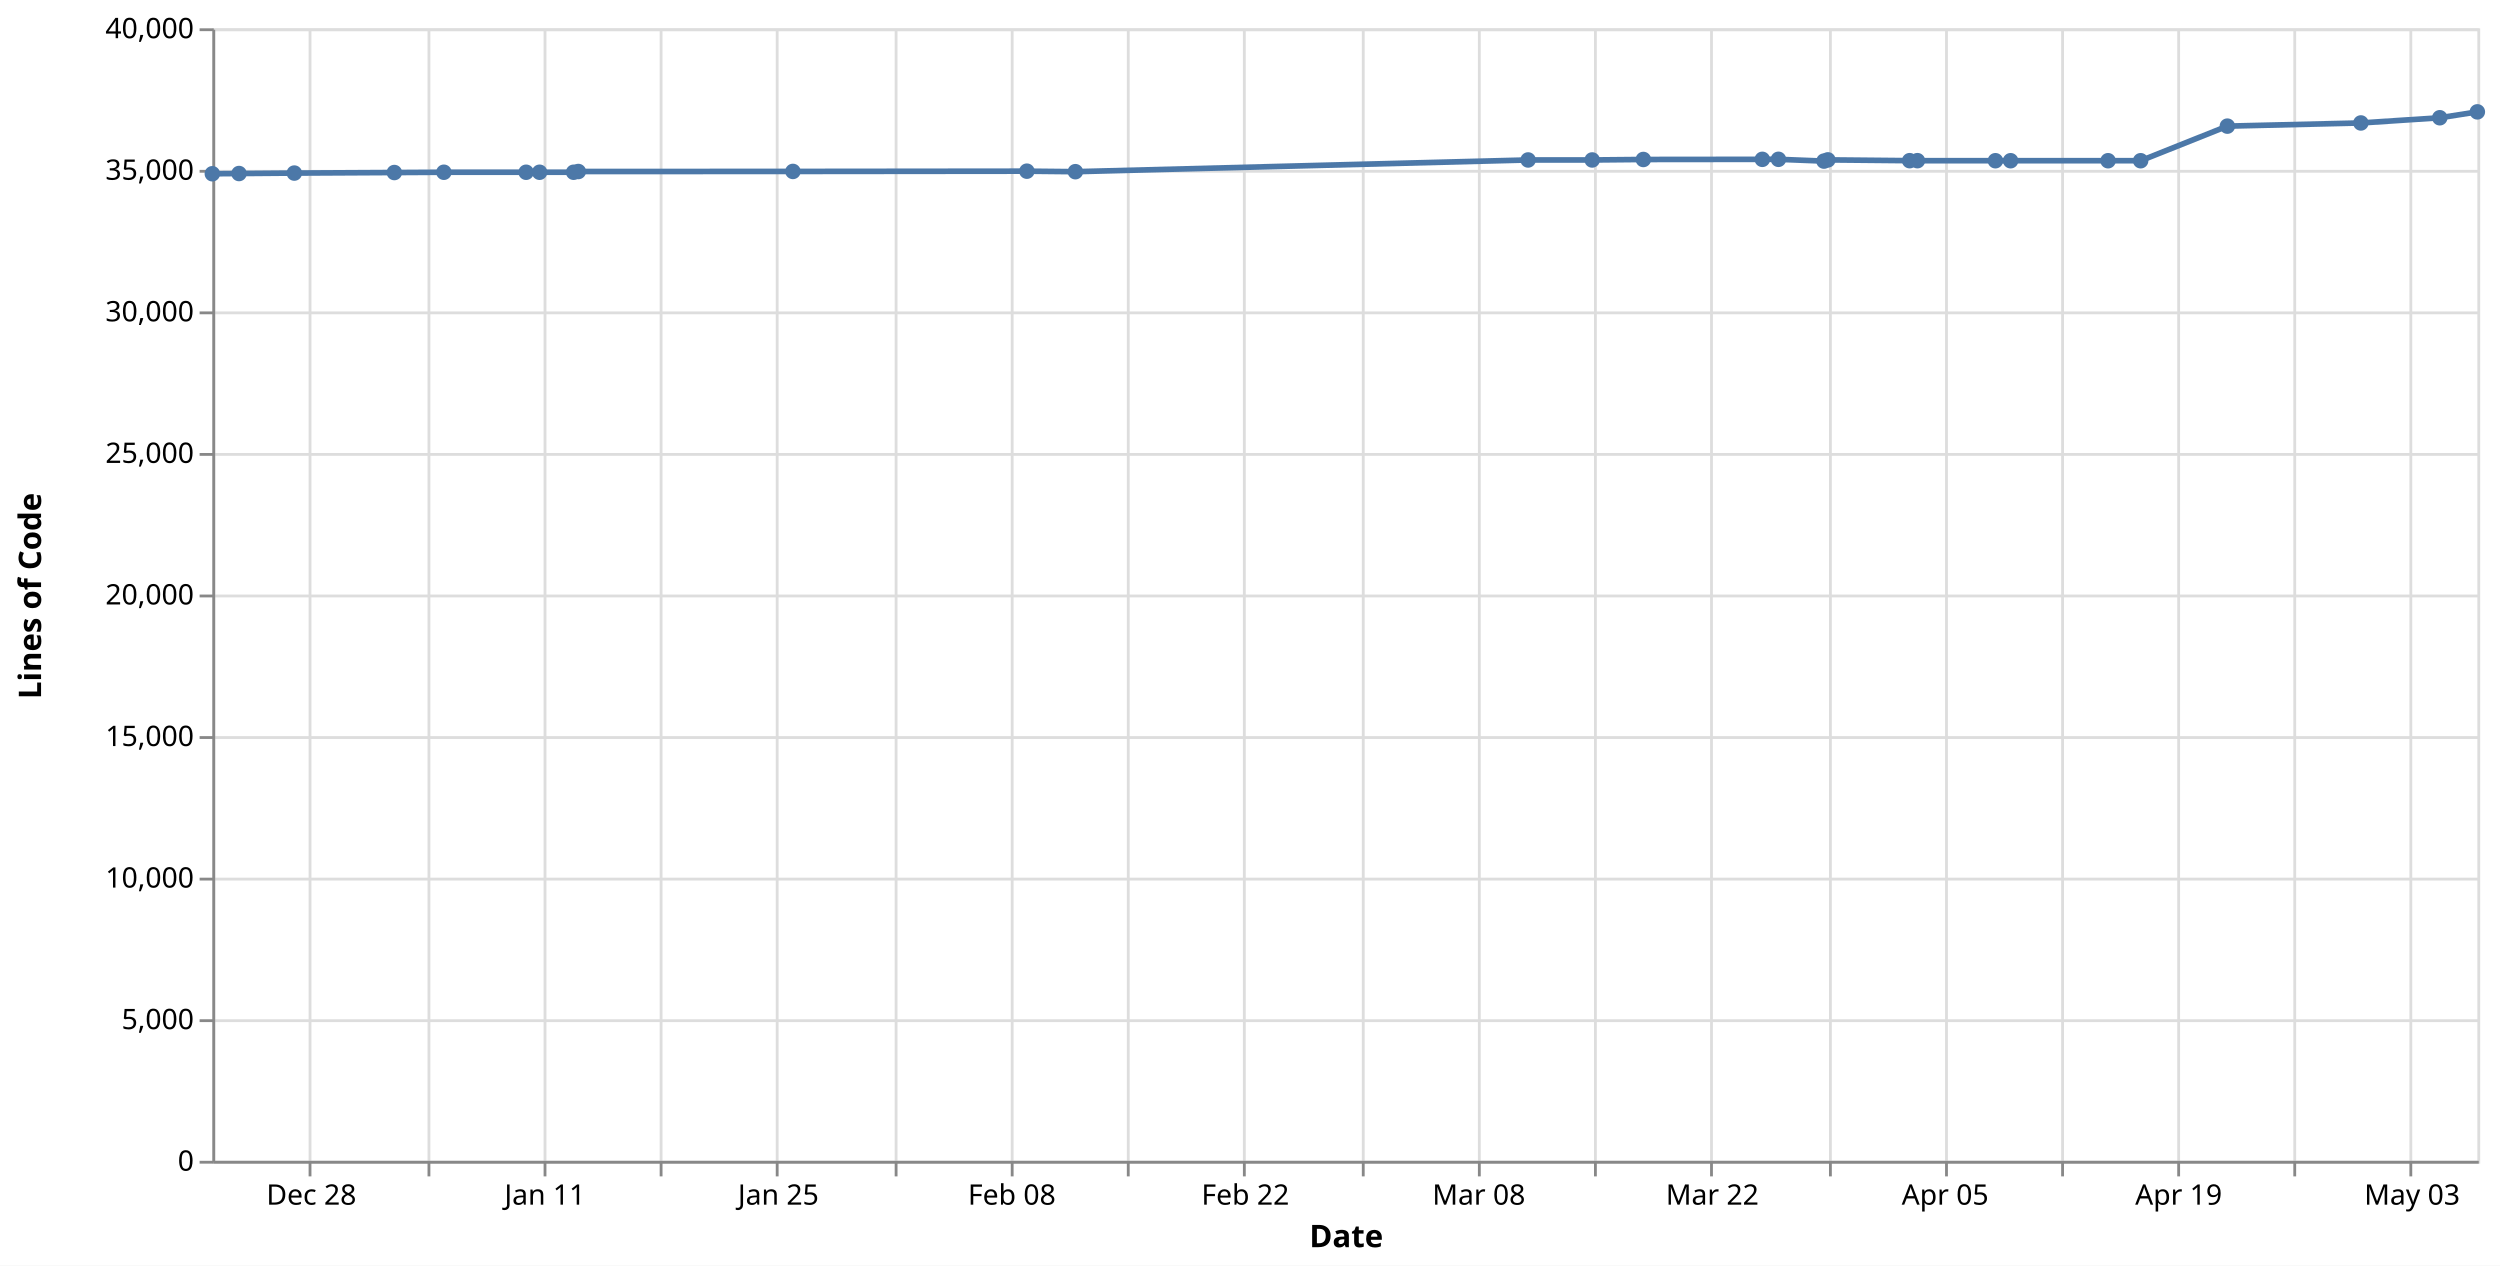
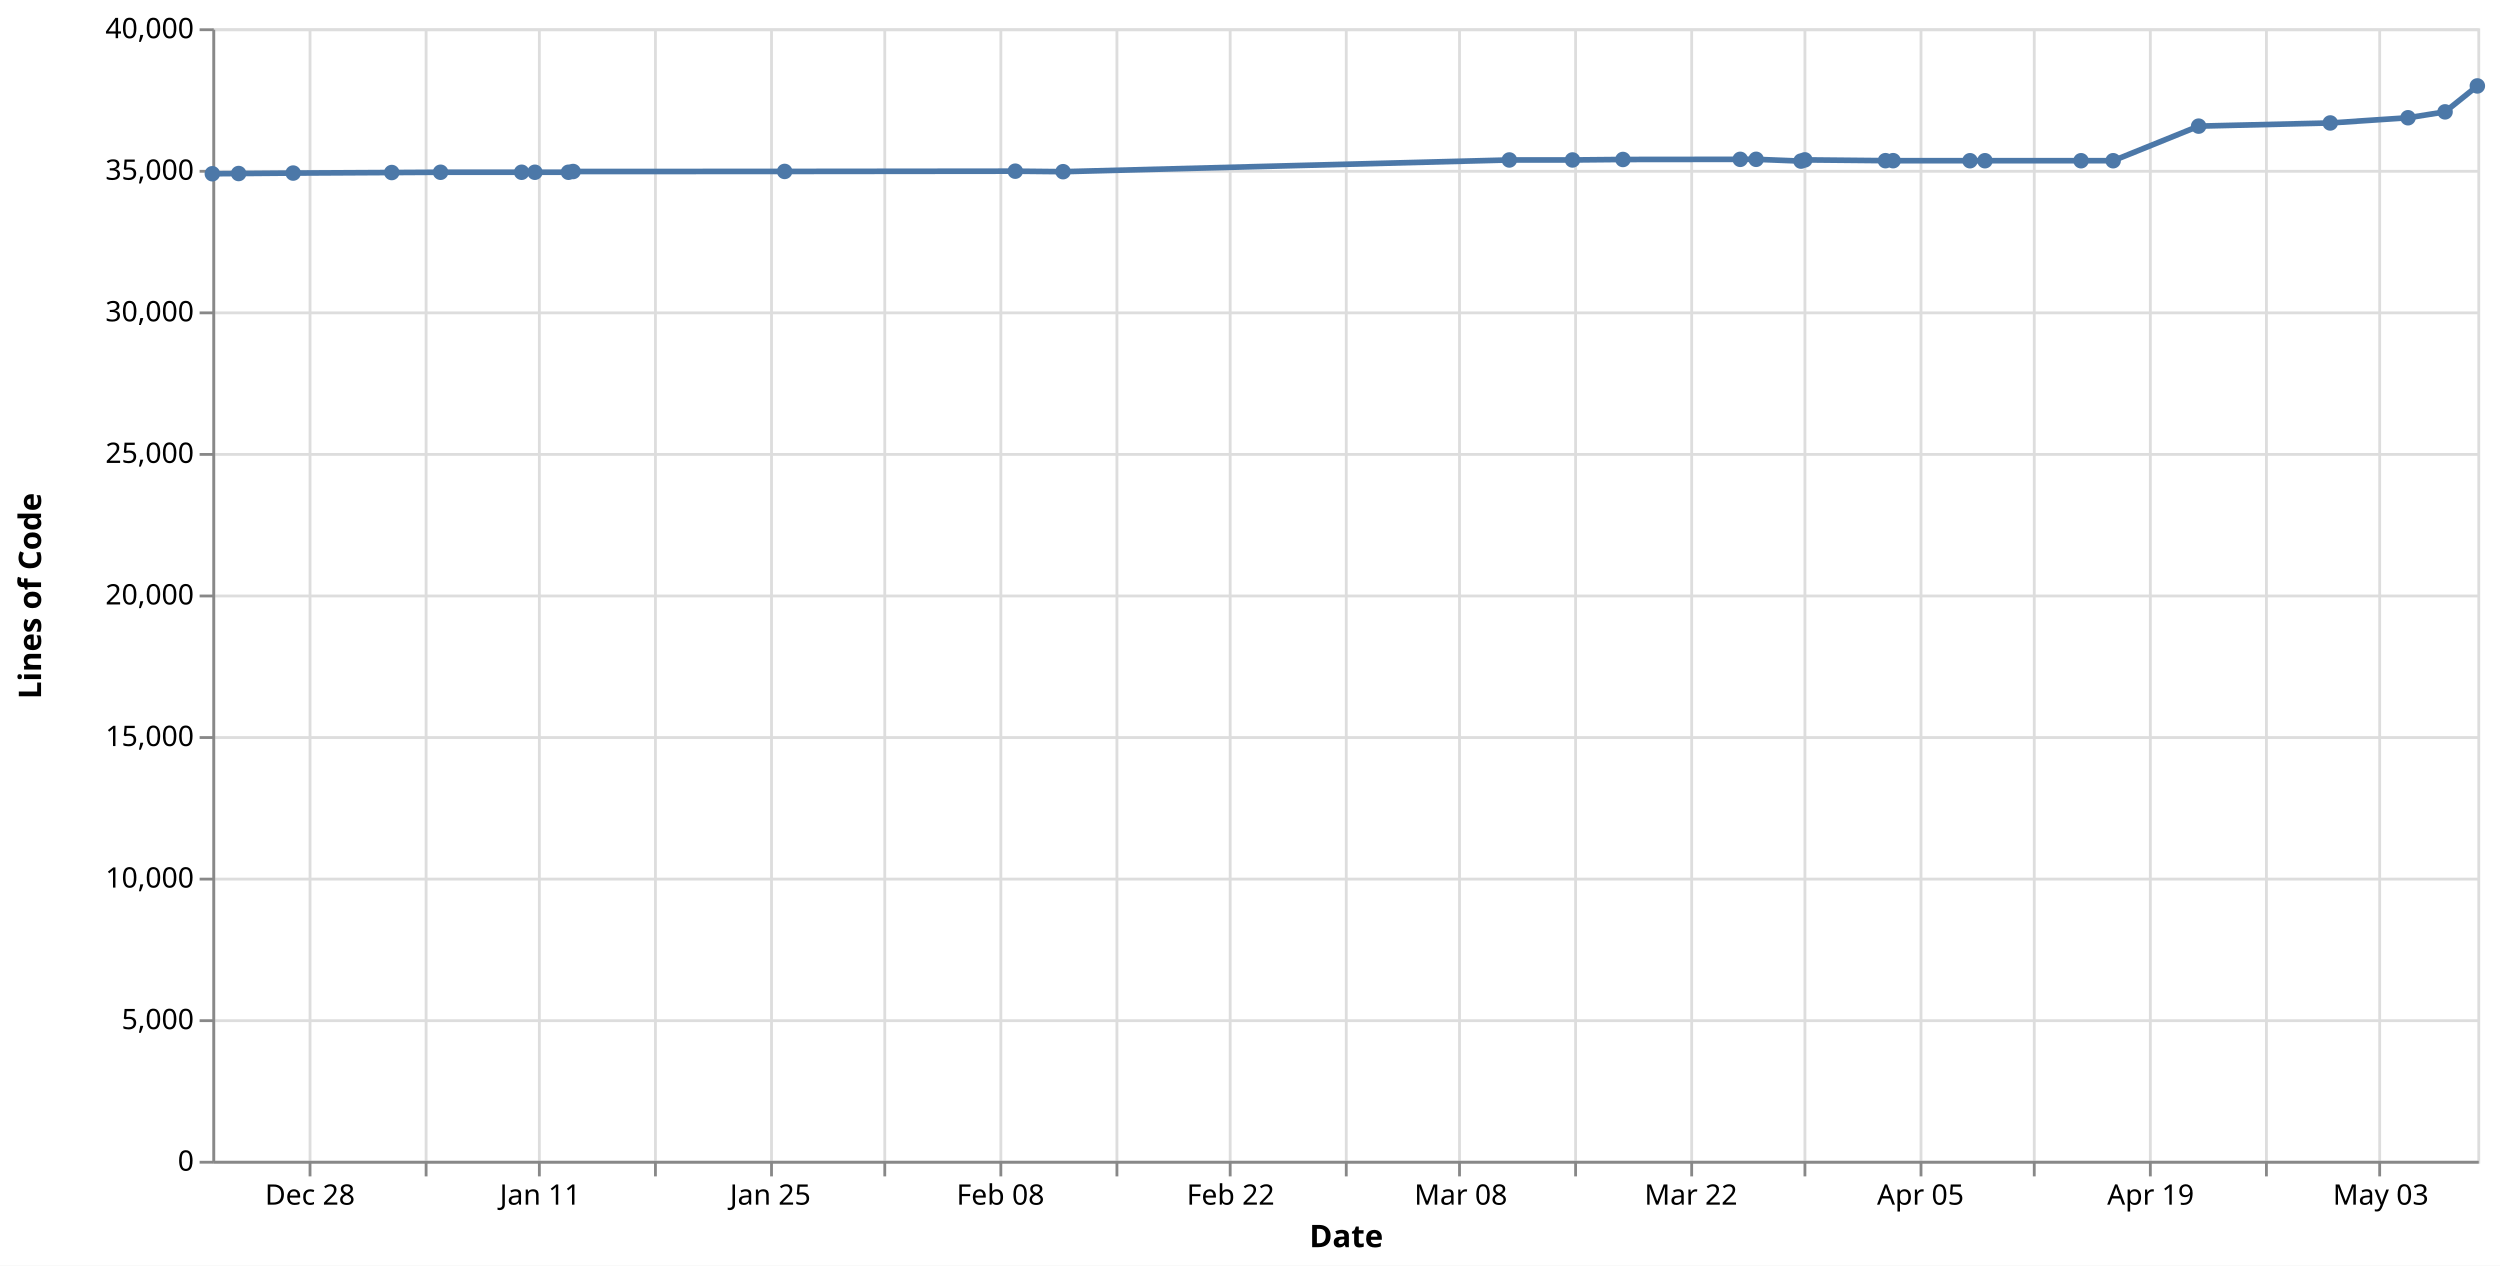
<svg xmlns="http://www.w3.org/2000/svg" version="1.1" class="marks" width="883" height="447" viewBox="0 0 883 447">
  <rect width="883" height="447" fill="white" />
  <g fill="none" stroke-miterlimit="10" transform="translate(75,10)">
    <g class="mark-group role-frame root" role="graphics-object" aria-roledescription="group mark container">
      <g transform="translate(0,0)">
        <path class="background" aria-hidden="true" d="M0.5,0.5h800v400h-800Z" stroke="#ddd" />
        <g>
          <g class="mark-group role-axis" aria-hidden="true">
            <g transform="translate(0.5,400.5)">
              <path class="background" aria-hidden="true" d="M0,0h0v0h0Z" pointer-events="none" />
              <g>
                <g class="mark-rule role-axis-grid" pointer-events="none">
                  <line transform="translate(34,-400)" x2="0" y2="400" stroke="#ddd" stroke-width="1" opacity="1" />
-                   <line transform="translate(76,-400)" x2="0" y2="400" stroke="#ddd" stroke-width="1" opacity="1" />
-                   <line transform="translate(117,-400)" x2="0" y2="400" stroke="#ddd" stroke-width="1" opacity="1" />
-                   <line transform="translate(158,-400)" x2="0" y2="400" stroke="#ddd" stroke-width="1" opacity="1" />
-                   <line transform="translate(199,-400)" x2="0" y2="400" stroke="#ddd" stroke-width="1" opacity="1" />
-                   <line transform="translate(241,-400)" x2="0" y2="400" stroke="#ddd" stroke-width="1" opacity="1" />
-                   <line transform="translate(282,-400)" x2="0" y2="400" stroke="#ddd" stroke-width="1" opacity="1" />
-                   <line transform="translate(323,-400)" x2="0" y2="400" stroke="#ddd" stroke-width="1" opacity="1" />
-                   <line transform="translate(364,-400)" x2="0" y2="400" stroke="#ddd" stroke-width="1" opacity="1" />
-                   <line transform="translate(406,-400)" x2="0" y2="400" stroke="#ddd" stroke-width="1" opacity="1" />
-                   <line transform="translate(447,-400)" x2="0" y2="400" stroke="#ddd" stroke-width="1" opacity="1" />
-                   <line transform="translate(488,-400)" x2="0" y2="400" stroke="#ddd" stroke-width="1" opacity="1" />
-                   <line transform="translate(529,-400)" x2="0" y2="400" stroke="#ddd" stroke-width="1" opacity="1" />
-                   <line transform="translate(571,-400)" x2="0" y2="400" stroke="#ddd" stroke-width="1" opacity="1" />
-                   <line transform="translate(612,-400)" x2="0" y2="400" stroke="#ddd" stroke-width="1" opacity="1" />
-                   <line transform="translate(653,-400)" x2="0" y2="400" stroke="#ddd" stroke-width="1" opacity="1" />
-                   <line transform="translate(694,-400)" x2="0" y2="400" stroke="#ddd" stroke-width="1" opacity="1" />
-                   <line transform="translate(735,-400)" x2="0" y2="400" stroke="#ddd" stroke-width="1" opacity="1" />
-                   <line transform="translate(776,-400)" x2="0" y2="400" stroke="#ddd" stroke-width="1" opacity="1" />
+                   <line transform="translate(75,-400)" x2="0" y2="400" stroke="#ddd" stroke-width="1" opacity="1" />
+                   <line transform="translate(115,-400)" x2="0" y2="400" stroke="#ddd" stroke-width="1" opacity="1" />
+                   <line transform="translate(156,-400)" x2="0" y2="400" stroke="#ddd" stroke-width="1" opacity="1" />
+                   <line transform="translate(197,-400)" x2="0" y2="400" stroke="#ddd" stroke-width="1" opacity="1" />
+                   <line transform="translate(237,-400)" x2="0" y2="400" stroke="#ddd" stroke-width="1" opacity="1" />
+                   <line transform="translate(278,-400)" x2="0" y2="400" stroke="#ddd" stroke-width="1" opacity="1" />
+                   <line transform="translate(319,-400)" x2="0" y2="400" stroke="#ddd" stroke-width="1" opacity="1" />
+                   <line transform="translate(359,-400)" x2="0" y2="400" stroke="#ddd" stroke-width="1" opacity="1" />
+                   <line transform="translate(400,-400)" x2="0" y2="400" stroke="#ddd" stroke-width="1" opacity="1" />
+                   <line transform="translate(440,-400)" x2="0" y2="400" stroke="#ddd" stroke-width="1" opacity="1" />
+                   <line transform="translate(481,-400)" x2="0" y2="400" stroke="#ddd" stroke-width="1" opacity="1" />
+                   <line transform="translate(522,-400)" x2="0" y2="400" stroke="#ddd" stroke-width="1" opacity="1" />
+                   <line transform="translate(562,-400)" x2="0" y2="400" stroke="#ddd" stroke-width="1" opacity="1" />
+                   <line transform="translate(603,-400)" x2="0" y2="400" stroke="#ddd" stroke-width="1" opacity="1" />
+                   <line transform="translate(643,-400)" x2="0" y2="400" stroke="#ddd" stroke-width="1" opacity="1" />
+                   <line transform="translate(684,-400)" x2="0" y2="400" stroke="#ddd" stroke-width="1" opacity="1" />
+                   <line transform="translate(725,-400)" x2="0" y2="400" stroke="#ddd" stroke-width="1" opacity="1" />
+                   <line transform="translate(765,-400)" x2="0" y2="400" stroke="#ddd" stroke-width="1" opacity="1" />
                </g>
              </g>
              <path class="foreground" aria-hidden="true" d="" pointer-events="none" display="none" />
            </g>
          </g>
          <g class="mark-group role-axis" aria-hidden="true">
            <g transform="translate(0.5,0.5)">
              <path class="background" aria-hidden="true" d="M0,0h0v0h0Z" pointer-events="none" />
              <g>
                <g class="mark-rule role-axis-grid" pointer-events="none">
                  <line transform="translate(0,400)" x2="800" y2="0" stroke="#ddd" stroke-width="1" opacity="1" />
                  <line transform="translate(0,350)" x2="800" y2="0" stroke="#ddd" stroke-width="1" opacity="1" />
                  <line transform="translate(0,300)" x2="800" y2="0" stroke="#ddd" stroke-width="1" opacity="1" />
                  <line transform="translate(0,250)" x2="800" y2="0" stroke="#ddd" stroke-width="1" opacity="1" />
                  <line transform="translate(0,200)" x2="800" y2="0" stroke="#ddd" stroke-width="1" opacity="1" />
                  <line transform="translate(0,150)" x2="800" y2="0" stroke="#ddd" stroke-width="1" opacity="1" />
                  <line transform="translate(0,100)" x2="800" y2="0" stroke="#ddd" stroke-width="1" opacity="1" />
                  <line transform="translate(0,50)" x2="800" y2="0" stroke="#ddd" stroke-width="1" opacity="1" />
                  <line transform="translate(0,0)" x2="800" y2="0" stroke="#ddd" stroke-width="1" opacity="1" />
                </g>
              </g>
              <path class="foreground" aria-hidden="true" d="" pointer-events="none" display="none" />
            </g>
          </g>
-           <g class="mark-group role-axis" role="graphics-symbol" aria-roledescription="axis" aria-label="X-axis titled 'Date' for a time scale with values from Monday, 22 December 2025, 3:31:40 AM to Wednesday, 06 May 2026, 11:53:11 PM">
+           <g class="mark-group role-axis" role="graphics-symbol" aria-roledescription="axis" aria-label="X-axis titled 'Date' for a time scale with values from Monday, 22 December 2025, 3:31:40 AM to Friday, 08 May 2026, 11:01:29 PM">
            <g transform="translate(0.5,400.5)">
              <path class="background" aria-hidden="true" d="M0,0h0v0h0Z" pointer-events="none" />
              <g>
                <g class="mark-rule role-axis-tick" pointer-events="none">
                  <line transform="translate(34,0)" x2="0" y2="5" stroke="#888" stroke-width="1" opacity="1" />
-                   <line transform="translate(76,0)" x2="0" y2="5" stroke="#888" stroke-width="1" opacity="1" />
-                   <line transform="translate(117,0)" x2="0" y2="5" stroke="#888" stroke-width="1" opacity="1" />
-                   <line transform="translate(158,0)" x2="0" y2="5" stroke="#888" stroke-width="1" opacity="1" />
-                   <line transform="translate(199,0)" x2="0" y2="5" stroke="#888" stroke-width="1" opacity="1" />
-                   <line transform="translate(241,0)" x2="0" y2="5" stroke="#888" stroke-width="1" opacity="1" />
-                   <line transform="translate(282,0)" x2="0" y2="5" stroke="#888" stroke-width="1" opacity="1" />
-                   <line transform="translate(323,0)" x2="0" y2="5" stroke="#888" stroke-width="1" opacity="1" />
-                   <line transform="translate(364,0)" x2="0" y2="5" stroke="#888" stroke-width="1" opacity="1" />
-                   <line transform="translate(406,0)" x2="0" y2="5" stroke="#888" stroke-width="1" opacity="1" />
-                   <line transform="translate(447,0)" x2="0" y2="5" stroke="#888" stroke-width="1" opacity="1" />
-                   <line transform="translate(488,0)" x2="0" y2="5" stroke="#888" stroke-width="1" opacity="1" />
-                   <line transform="translate(529,0)" x2="0" y2="5" stroke="#888" stroke-width="1" opacity="1" />
-                   <line transform="translate(571,0)" x2="0" y2="5" stroke="#888" stroke-width="1" opacity="1" />
-                   <line transform="translate(612,0)" x2="0" y2="5" stroke="#888" stroke-width="1" opacity="1" />
-                   <line transform="translate(653,0)" x2="0" y2="5" stroke="#888" stroke-width="1" opacity="1" />
-                   <line transform="translate(694,0)" x2="0" y2="5" stroke="#888" stroke-width="1" opacity="1" />
-                   <line transform="translate(735,0)" x2="0" y2="5" stroke="#888" stroke-width="1" opacity="1" />
-                   <line transform="translate(776,0)" x2="0" y2="5" stroke="#888" stroke-width="1" opacity="1" />
+                   <line transform="translate(75,0)" x2="0" y2="5" stroke="#888" stroke-width="1" opacity="1" />
+                   <line transform="translate(115,0)" x2="0" y2="5" stroke="#888" stroke-width="1" opacity="1" />
+                   <line transform="translate(156,0)" x2="0" y2="5" stroke="#888" stroke-width="1" opacity="1" />
+                   <line transform="translate(197,0)" x2="0" y2="5" stroke="#888" stroke-width="1" opacity="1" />
+                   <line transform="translate(237,0)" x2="0" y2="5" stroke="#888" stroke-width="1" opacity="1" />
+                   <line transform="translate(278,0)" x2="0" y2="5" stroke="#888" stroke-width="1" opacity="1" />
+                   <line transform="translate(319,0)" x2="0" y2="5" stroke="#888" stroke-width="1" opacity="1" />
+                   <line transform="translate(359,0)" x2="0" y2="5" stroke="#888" stroke-width="1" opacity="1" />
+                   <line transform="translate(400,0)" x2="0" y2="5" stroke="#888" stroke-width="1" opacity="1" />
+                   <line transform="translate(440,0)" x2="0" y2="5" stroke="#888" stroke-width="1" opacity="1" />
+                   <line transform="translate(481,0)" x2="0" y2="5" stroke="#888" stroke-width="1" opacity="1" />
+                   <line transform="translate(522,0)" x2="0" y2="5" stroke="#888" stroke-width="1" opacity="1" />
+                   <line transform="translate(562,0)" x2="0" y2="5" stroke="#888" stroke-width="1" opacity="1" />
+                   <line transform="translate(603,0)" x2="0" y2="5" stroke="#888" stroke-width="1" opacity="1" />
+                   <line transform="translate(643,0)" x2="0" y2="5" stroke="#888" stroke-width="1" opacity="1" />
+                   <line transform="translate(684,0)" x2="0" y2="5" stroke="#888" stroke-width="1" opacity="1" />
+                   <line transform="translate(725,0)" x2="0" y2="5" stroke="#888" stroke-width="1" opacity="1" />
+                   <line transform="translate(765,0)" x2="0" y2="5" stroke="#888" stroke-width="1" opacity="1" />
                </g>
                <g class="mark-text role-axis-label" pointer-events="none">
-                   <text text-anchor="middle" transform="translate(34.47849,15)" font-family="sans-serif" font-size="10px" fill="#000" opacity="1">Dec 28</text>
-                   <text text-anchor="middle" transform="translate(75.7136,15)" font-family="sans-serif" font-size="10px" fill="#000" opacity="0">Jan 04</text>
-                   <text text-anchor="middle" transform="translate(116.9487,15)" font-family="sans-serif" font-size="10px" fill="#000" opacity="1">Jan 11</text>
-                   <text text-anchor="middle" transform="translate(158.1838,15)" font-family="sans-serif" font-size="10px" fill="#000" opacity="0">Jan 18</text>
-                   <text text-anchor="middle" transform="translate(199.4189,15)" font-family="sans-serif" font-size="10px" fill="#000" opacity="1">Jan 25</text>
-                   <text text-anchor="middle" transform="translate(240.654,15)" font-family="sans-serif" font-size="10px" fill="#000" opacity="0">February</text>
-                   <text text-anchor="middle" transform="translate(281.8891,15)" font-family="sans-serif" font-size="10px" fill="#000" opacity="1">Feb 08</text>
-                   <text text-anchor="middle" transform="translate(323.1242,15)" font-family="sans-serif" font-size="10px" fill="#000" opacity="0">Feb 15</text>
-                   <text text-anchor="middle" transform="translate(364.3593,15)" font-family="sans-serif" font-size="10px" fill="#000" opacity="1">Feb 22</text>
-                   <text text-anchor="middle" transform="translate(405.5945,15)" font-family="sans-serif" font-size="10px" fill="#000" opacity="0">March</text>
-                   <text text-anchor="middle" transform="translate(446.8296,15)" font-family="sans-serif" font-size="10px" fill="#000" opacity="1">Mar 08</text>
-                   <text text-anchor="middle" transform="translate(488.0647,15)" font-family="sans-serif" font-size="10px" fill="#000" opacity="0">Mar 15</text>
-                   <text text-anchor="middle" transform="translate(529.2998,15)" font-family="sans-serif" font-size="10px" fill="#000" opacity="1">Mar 22</text>
-                   <text text-anchor="middle" transform="translate(570.5349,15)" font-family="sans-serif" font-size="10px" fill="#000" opacity="0">Mar 29</text>
-                   <text text-anchor="middle" transform="translate(611.5245,15)" font-family="sans-serif" font-size="10px" fill="#000" opacity="1">Apr 05</text>
-                   <text text-anchor="middle" transform="translate(652.7596,15)" font-family="sans-serif" font-size="10px" fill="#000" opacity="0">Apr 12</text>
-                   <text text-anchor="middle" transform="translate(693.9948,15)" font-family="sans-serif" font-size="10px" fill="#000" opacity="1">Apr 19</text>
-                   <text text-anchor="middle" transform="translate(735.2299,15)" font-family="sans-serif" font-size="10px" fill="#000" opacity="0">Apr 26</text>
-                   <text text-anchor="middle" transform="translate(776.465,15)" font-family="sans-serif" font-size="10px" fill="#000" opacity="1">May 03</text>
+                   <text text-anchor="middle" transform="translate(33.98696,15)" font-family="sans-serif" font-size="10px" fill="#000" opacity="1">Dec 28</text>
+                   <text text-anchor="middle" transform="translate(74.63421,15)" font-family="sans-serif" font-size="10px" fill="#000" opacity="0">Jan 04</text>
+                   <text text-anchor="middle" transform="translate(115.2815,15)" font-family="sans-serif" font-size="10px" fill="#000" opacity="1">Jan 11</text>
+                   <text text-anchor="middle" transform="translate(155.9287,15)" font-family="sans-serif" font-size="10px" fill="#000" opacity="0">Jan 18</text>
+                   <text text-anchor="middle" transform="translate(196.5759,15)" font-family="sans-serif" font-size="10px" fill="#000" opacity="1">Jan 25</text>
+                   <text text-anchor="middle" transform="translate(237.2232,15)" font-family="sans-serif" font-size="10px" fill="#000" opacity="0">February</text>
+                   <text text-anchor="middle" transform="translate(277.8704,15)" font-family="sans-serif" font-size="10px" fill="#000" opacity="1">Feb 08</text>
+                   <text text-anchor="middle" transform="translate(318.5177,15)" font-family="sans-serif" font-size="10px" fill="#000" opacity="0">Feb 15</text>
+                   <text text-anchor="middle" transform="translate(359.1649,15)" font-family="sans-serif" font-size="10px" fill="#000" opacity="1">Feb 22</text>
+                   <text text-anchor="middle" transform="translate(399.8122,15)" font-family="sans-serif" font-size="10px" fill="#000" opacity="0">March</text>
+                   <text text-anchor="middle" transform="translate(440.4594,15)" font-family="sans-serif" font-size="10px" fill="#000" opacity="1">Mar 08</text>
+                   <text text-anchor="middle" transform="translate(481.1067,15)" font-family="sans-serif" font-size="10px" fill="#000" opacity="0">Mar 15</text>
+                   <text text-anchor="middle" transform="translate(521.7539,15)" font-family="sans-serif" font-size="10px" fill="#000" opacity="1">Mar 22</text>
+                   <text text-anchor="middle" transform="translate(562.4012,15)" font-family="sans-serif" font-size="10px" fill="#000" opacity="0">Mar 29</text>
+                   <text text-anchor="middle" transform="translate(602.8065,15)" font-family="sans-serif" font-size="10px" fill="#000" opacity="1">Apr 05</text>
+                   <text text-anchor="middle" transform="translate(643.4537,15)" font-family="sans-serif" font-size="10px" fill="#000" opacity="0">Apr 12</text>
+                   <text text-anchor="middle" transform="translate(684.101,15)" font-family="sans-serif" font-size="10px" fill="#000" opacity="1">Apr 19</text>
+                   <text text-anchor="middle" transform="translate(724.7482,15)" font-family="sans-serif" font-size="10px" fill="#000" opacity="0">Apr 26</text>
+                   <text text-anchor="middle" transform="translate(765.3955,15)" font-family="sans-serif" font-size="10px" fill="#000" opacity="1">May 03</text>
                </g>
                <g class="mark-rule role-axis-domain" pointer-events="none">
                  <line transform="translate(0,0)" x2="800" y2="0" stroke="#888" stroke-width="1" opacity="1" />
                </g>
                <g class="mark-text role-axis-title" pointer-events="none">
                  <text text-anchor="middle" transform="translate(400,30)" font-family="sans-serif" font-size="11px" font-weight="bold" fill="#000" opacity="1">Date</text>
                </g>
              </g>
              <path class="foreground" aria-hidden="true" d="" pointer-events="none" display="none" />
            </g>
          </g>
          <g class="mark-group role-axis" role="graphics-symbol" aria-roledescription="axis" aria-label="Y-axis titled 'Lines of Code' for a linear scale with values from 0 to 40,000">
            <g transform="translate(0.5,0.5)">
              <path class="background" aria-hidden="true" d="M0,0h0v0h0Z" pointer-events="none" />
              <g>
                <g class="mark-rule role-axis-tick" pointer-events="none">
                  <line transform="translate(0,400)" x2="-5" y2="0" stroke="#888" stroke-width="1" opacity="1" />
                  <line transform="translate(0,350)" x2="-5" y2="0" stroke="#888" stroke-width="1" opacity="1" />
                  <line transform="translate(0,300)" x2="-5" y2="0" stroke="#888" stroke-width="1" opacity="1" />
                  <line transform="translate(0,250)" x2="-5" y2="0" stroke="#888" stroke-width="1" opacity="1" />
                  <line transform="translate(0,200)" x2="-5" y2="0" stroke="#888" stroke-width="1" opacity="1" />
                  <line transform="translate(0,150)" x2="-5" y2="0" stroke="#888" stroke-width="1" opacity="1" />
                  <line transform="translate(0,100)" x2="-5" y2="0" stroke="#888" stroke-width="1" opacity="1" />
                  <line transform="translate(0,50)" x2="-5" y2="0" stroke="#888" stroke-width="1" opacity="1" />
                  <line transform="translate(0,0)" x2="-5" y2="0" stroke="#888" stroke-width="1" opacity="1" />
                </g>
                <g class="mark-text role-axis-label" pointer-events="none">
                  <text text-anchor="end" transform="translate(-7,403)" font-family="sans-serif" font-size="10px" fill="#000" opacity="1">0</text>
                  <text text-anchor="end" transform="translate(-7,353)" font-family="sans-serif" font-size="10px" fill="#000" opacity="1">5,000</text>
                  <text text-anchor="end" transform="translate(-7,303)" font-family="sans-serif" font-size="10px" fill="#000" opacity="1">10,000</text>
                  <text text-anchor="end" transform="translate(-7,253)" font-family="sans-serif" font-size="10px" fill="#000" opacity="1">15,000</text>
                  <text text-anchor="end" transform="translate(-7,203)" font-family="sans-serif" font-size="10px" fill="#000" opacity="1">20,000</text>
                  <text text-anchor="end" transform="translate(-7,153)" font-family="sans-serif" font-size="10px" fill="#000" opacity="1">25,000</text>
                  <text text-anchor="end" transform="translate(-7,103)" font-family="sans-serif" font-size="10px" fill="#000" opacity="1">30,000</text>
                  <text text-anchor="end" transform="translate(-7,53)" font-family="sans-serif" font-size="10px" fill="#000" opacity="1">35,000</text>
                  <text text-anchor="end" transform="translate(-7,3)" font-family="sans-serif" font-size="10px" fill="#000" opacity="1">40,000</text>
                </g>
                <g class="mark-rule role-axis-domain" pointer-events="none">
                  <line transform="translate(0,400)" x2="0" y2="-400" stroke="#888" stroke-width="1" opacity="1" />
                </g>
                <g class="mark-text role-axis-title" pointer-events="none">
                  <text text-anchor="middle" transform="translate(-59,200) rotate(-90) translate(0,-2)" font-family="sans-serif" font-size="11px" font-weight="bold" fill="#000" opacity="1">Lines of Code</text>
                </g>
              </g>
              <path class="foreground" aria-hidden="true" d="" pointer-events="none" display="none" />
            </g>
          </g>
          <g class="mark-line role-mark layer_0_marks" role="graphics-object" aria-roledescription="line mark container">
-             <path aria-label="Date: Dec 22, 2025; Lines of Code: 34863; Version: v2.0.2; LinesOfCode: 34863; Timestamp: Dec 22, 2025" role="graphics-symbol" aria-roledescription="line mark" d="M0,51.37L9.421,51.29L28.954,51.13L64.283,50.94L81.779,50.84L110.826,50.84L115.58,50.84L127.605,50.84L129.264,50.58L205.06,50.55L287.695,50.46L304.824,50.64L464.728,46.5L487.358,46.5L505.431,46.33L547.455,46.28L553.148,46.27L569.226,46.9L570.609,46.47L599.491,46.75L602.233,46.75L629.784,46.77L635.139,46.77L669.566,46.77L681.075,46.77L711.704,34.55L758.862,33.43L786.728,31.59L800,29.51" stroke="#4c78a8" stroke-width="2" />
+             <path aria-label="Date: Dec 22, 2025; Lines of Code: 34863; Version: v2.0.2; LinesOfCode: 34863; Timestamp: Dec 22, 2025" role="graphics-symbol" aria-roledescription="line mark" d="M0,51.37L9.286,51.29L28.541,51.13L63.367,50.94L80.613,50.84L109.246,50.84L113.932,50.84L125.785,50.84L127.421,50.58L202.137,50.55L283.594,50.46L300.478,50.64L458.103,46.5L480.41,46.5L498.225,46.33L539.651,46.28L545.262,46.27L561.111,46.9L562.474,46.47L590.944,46.75L593.647,46.75L620.806,46.77L626.085,46.77L660.021,46.77L671.365,46.77L701.558,34.55L748.044,33.43L775.512,31.59L788.595,29.51L800,20.35" stroke="#4c78a8" stroke-width="2" />
          </g>
          <g class="mark-symbol role-mark layer_1_marks" role="graphics-object" aria-roledescription="symbol mark container">
            <path aria-label="Date: Dec 22, 2025; Lines of Code: 34863; Version: v2.0.2; LinesOfCode: 34863; Timestamp: Dec 22, 2025" role="graphics-symbol" aria-roledescription="point" transform="translate(0,51.37)" d="M2.739,0A2.739,2.739,0,1,1,-2.739,0A2.739,2.739,0,1,1,2.739,0" fill="#4c78a8" stroke-width="2" opacity="1" />
-             <path aria-label="Date: Dec 23, 2025; Lines of Code: 34871; Version: v2.0.3; LinesOfCode: 34871; Timestamp: Dec 23, 2025" role="graphics-symbol" aria-roledescription="point" transform="translate(9.420531,51.29)" d="M2.739,0A2.739,2.739,0,1,1,-2.739,0A2.739,2.739,0,1,1,2.739,0" fill="#4c78a8" stroke-width="2" opacity="1" />
-             <path aria-label="Date: Dec 27, 2025; Lines of Code: 34887; Version: v2.0.4; LinesOfCode: 34887; Timestamp: Dec 27, 2025" role="graphics-symbol" aria-roledescription="point" transform="translate(28.95423,51.13)" d="M2.739,0A2.739,2.739,0,1,1,-2.739,0A2.739,2.739,0,1,1,2.739,0" fill="#4c78a8" stroke-width="2" opacity="1" />
-             <path aria-label="Date: Jan 02, 2026; Lines of Code: 34906; Version: v2.0.5; LinesOfCode: 34906; Timestamp: Jan 02, 2026" role="graphics-symbol" aria-roledescription="point" transform="translate(64.28313,50.94)" d="M2.739,0A2.739,2.739,0,1,1,-2.739,0A2.739,2.739,0,1,1,2.739,0" fill="#4c78a8" stroke-width="2" opacity="1" />
-             <path aria-label="Date: Jan 05, 2026; Lines of Code: 34916; Version: v2.0.6; LinesOfCode: 34916; Timestamp: Jan 05, 2026" role="graphics-symbol" aria-roledescription="point" transform="translate(81.7786,50.84)" d="M2.739,0A2.739,2.739,0,1,1,-2.739,0A2.739,2.739,0,1,1,2.739,0" fill="#4c78a8" stroke-width="2" opacity="1" />
-             <path aria-label="Date: Jan 09, 2026; Lines of Code: 34916; Version: v3.0.0; LinesOfCode: 34916; Timestamp: Jan 09, 2026" role="graphics-symbol" aria-roledescription="point" transform="translate(110.8261,50.84)" d="M2.739,0A2.739,2.739,0,1,1,-2.739,0A2.739,2.739,0,1,1,2.739,0" fill="#4c78a8" stroke-width="2" opacity="1" />
-             <path aria-label="Date: Jan 10, 2026; Lines of Code: 34916; Version: v3.0.1; LinesOfCode: 34916; Timestamp: Jan 10, 2026" role="graphics-symbol" aria-roledescription="point" transform="translate(115.5799,50.84)" d="M2.739,0A2.739,2.739,0,1,1,-2.739,0A2.739,2.739,0,1,1,2.739,0" fill="#4c78a8" stroke-width="2" opacity="1" />
-             <path aria-label="Date: Jan 12, 2026; Lines of Code: 34916; Version: v3.0.2; LinesOfCode: 34916; Timestamp: Jan 12, 2026" role="graphics-symbol" aria-roledescription="point" transform="translate(127.6046,50.84)" d="M2.739,0A2.739,2.739,0,1,1,-2.739,0A2.739,2.739,0,1,1,2.739,0" fill="#4c78a8" stroke-width="2" opacity="1" />
-             <path aria-label="Date: Jan 13, 2026; Lines of Code: 34942; Version: v3.0.3; LinesOfCode: 34942; Timestamp: Jan 13, 2026" role="graphics-symbol" aria-roledescription="point" transform="translate(129.2637,50.58)" d="M2.739,0A2.739,2.739,0,1,1,-2.739,0A2.739,2.739,0,1,1,2.739,0" fill="#4c78a8" stroke-width="2" opacity="1" />
-             <path aria-label="Date: Jan 25, 2026; Lines of Code: 34945; Version: v3.0.4; LinesOfCode: 34945; Timestamp: Jan 25, 2026" role="graphics-symbol" aria-roledescription="point" transform="translate(205.0602,50.55)" d="M2.739,0A2.739,2.739,0,1,1,-2.739,0A2.739,2.739,0,1,1,2.739,0" fill="#4c78a8" stroke-width="2" opacity="1" />
-             <path aria-label="Date: Feb 08, 2026; Lines of Code: 34954; Version: v3.0.5; LinesOfCode: 34954; Timestamp: Feb 08, 2026" role="graphics-symbol" aria-roledescription="point" transform="translate(287.6952,50.46)" d="M2.739,0A2.739,2.739,0,1,1,-2.739,0A2.739,2.739,0,1,1,2.739,0" fill="#4c78a8" stroke-width="2" opacity="1" />
-             <path aria-label="Date: Feb 11, 2026; Lines of Code: 34936; Version: v3.0.6; LinesOfCode: 34936; Timestamp: Feb 11, 2026" role="graphics-symbol" aria-roledescription="point" transform="translate(304.824,50.64)" d="M2.739,0A2.739,2.739,0,1,1,-2.739,0A2.739,2.739,0,1,1,2.739,0" fill="#4c78a8" stroke-width="2" opacity="1" />
-             <path aria-label="Date: Mar 11, 2026; Lines of Code: 35350; Version: v3.0.7; LinesOfCode: 35350; Timestamp: Mar 11, 2026" role="graphics-symbol" aria-roledescription="point" transform="translate(464.7284,46.5)" d="M2.739,0A2.739,2.739,0,1,1,-2.739,0A2.739,2.739,0,1,1,2.739,0" fill="#4c78a8" stroke-width="2" opacity="1" />
-             <path aria-label="Date: Mar 14, 2026; Lines of Code: 35350; Version: v3.0.8; LinesOfCode: 35350; Timestamp: Mar 14, 2026" role="graphics-symbol" aria-roledescription="point" transform="translate(487.3581,46.5)" d="M2.739,0A2.739,2.739,0,1,1,-2.739,0A2.739,2.739,0,1,1,2.739,0" fill="#4c78a8" stroke-width="2" opacity="1" />
-             <path aria-label="Date: Mar 17, 2026; Lines of Code: 35367; Version: v3.0.9; LinesOfCode: 35367; Timestamp: Mar 17, 2026" role="graphics-symbol" aria-roledescription="point" transform="translate(505.4309,46.33)" d="M2.739,0A2.739,2.739,0,1,1,-2.739,0A2.739,2.739,0,1,1,2.739,0" fill="#4c78a8" stroke-width="2" opacity="1" />
-             <path aria-label="Date: Mar 25, 2026; Lines of Code: 35372; Version: v3.0.10; LinesOfCode: 35372; Timestamp: Mar 25, 2026" role="graphics-symbol" aria-roledescription="point" transform="translate(547.4555,46.28)" d="M2.739,0A2.739,2.739,0,1,1,-2.739,0A2.739,2.739,0,1,1,2.739,0" fill="#4c78a8" stroke-width="2" opacity="1" />
-             <path aria-label="Date: Mar 26, 2026; Lines of Code: 35373; Version: v3.0.11; LinesOfCode: 35373; Timestamp: Mar 26, 2026" role="graphics-symbol" aria-roledescription="point" transform="translate(553.148,46.27)" d="M2.739,0A2.739,2.739,0,1,1,-2.739,0A2.739,2.739,0,1,1,2.739,0" fill="#4c78a8" stroke-width="2" opacity="1" />
-             <path aria-label="Date: Mar 28, 2026; Lines of Code: 35310; Version: v3.0.13; LinesOfCode: 35310; Timestamp: Mar 28, 2026" role="graphics-symbol" aria-roledescription="point" transform="translate(569.2263,46.9)" d="M2.739,0A2.739,2.739,0,1,1,-2.739,0A2.739,2.739,0,1,1,2.739,0" fill="#4c78a8" stroke-width="2" opacity="1" />
-             <path aria-label="Date: Mar 29, 2026; Lines of Code: 35353; Version: v3.0.14; LinesOfCode: 35353; Timestamp: Mar 29, 2026" role="graphics-symbol" aria-roledescription="point" transform="translate(570.6092,46.47)" d="M2.739,0A2.739,2.739,0,1,1,-2.739,0A2.739,2.739,0,1,1,2.739,0" fill="#4c78a8" stroke-width="2" opacity="1" />
-             <path aria-label="Date: Apr 02, 2026; Lines of Code: 35325; Version: v3.0.15; LinesOfCode: 35325; Timestamp: Apr 02, 2026" role="graphics-symbol" aria-roledescription="point" transform="translate(599.4907,46.75)" d="M2.739,0A2.739,2.739,0,1,1,-2.739,0A2.739,2.739,0,1,1,2.739,0" fill="#4c78a8" stroke-width="2" opacity="1" />
-             <path aria-label="Date: Apr 03, 2026; Lines of Code: 35325; Version: v3.0.16; LinesOfCode: 35325; Timestamp: Apr 03, 2026" role="graphics-symbol" aria-roledescription="point" transform="translate(602.2329,46.75)" d="M2.739,0A2.739,2.739,0,1,1,-2.739,0A2.739,2.739,0,1,1,2.739,0" fill="#4c78a8" stroke-width="2" opacity="1" />
-             <path aria-label="Date: Apr 08, 2026; Lines of Code: 35323; Version: v3.0.17; LinesOfCode: 35323; Timestamp: Apr 08, 2026" role="graphics-symbol" aria-roledescription="point" transform="translate(629.784,46.77)" d="M2.739,0A2.739,2.739,0,1,1,-2.739,0A2.739,2.739,0,1,1,2.739,0" fill="#4c78a8" stroke-width="2" opacity="1" />
-             <path aria-label="Date: Apr 09, 2026; Lines of Code: 35323; Version: v3.0.18; LinesOfCode: 35323; Timestamp: Apr 09, 2026" role="graphics-symbol" aria-roledescription="point" transform="translate(635.1393,46.77)" d="M2.739,0A2.739,2.739,0,1,1,-2.739,0A2.739,2.739,0,1,1,2.739,0" fill="#4c78a8" stroke-width="2" opacity="1" />
-             <path aria-label="Date: Apr 14, 2026; Lines of Code: 35323; Version: v3.0.19; LinesOfCode: 35323; Timestamp: Apr 14, 2026" role="graphics-symbol" aria-roledescription="point" transform="translate(669.5664,46.77)" d="M2.739,0A2.739,2.739,0,1,1,-2.739,0A2.739,2.739,0,1,1,2.739,0" fill="#4c78a8" stroke-width="2" opacity="1" />
-             <path aria-label="Date: Apr 16, 2026; Lines of Code: 35323; Version: v3.0.20; LinesOfCode: 35323; Timestamp: Apr 16, 2026" role="graphics-symbol" aria-roledescription="point" transform="translate(681.0746,46.77)" d="M2.739,0A2.739,2.739,0,1,1,-2.739,0A2.739,2.739,0,1,1,2.739,0" fill="#4c78a8" stroke-width="2" opacity="1" />
-             <path aria-label="Date: Apr 22, 2026; Lines of Code: 36545; Version: v3.0.21; LinesOfCode: 36545; Timestamp: Apr 22, 2026" role="graphics-symbol" aria-roledescription="point" transform="translate(711.704,34.55)" d="M2.739,0A2.739,2.739,0,1,1,-2.739,0A2.739,2.739,0,1,1,2.739,0" fill="#4c78a8" stroke-width="2" opacity="1" />
-             <path aria-label="Date: Apr 30, 2026; Lines of Code: 36657; Version: v3.0.22; LinesOfCode: 36657; Timestamp: Apr 30, 2026" role="graphics-symbol" aria-roledescription="point" transform="translate(758.8622,33.43)" d="M2.739,0A2.739,2.739,0,1,1,-2.739,0A2.739,2.739,0,1,1,2.739,0" fill="#4c78a8" stroke-width="2" opacity="1" />
-             <path aria-label="Date: May 04, 2026; Lines of Code: 36841; Version: v3.0.23; LinesOfCode: 36841; Timestamp: May 04, 2026" role="graphics-symbol" aria-roledescription="point" transform="translate(786.7276,31.59)" d="M2.739,0A2.739,2.739,0,1,1,-2.739,0A2.739,2.739,0,1,1,2.739,0" fill="#4c78a8" stroke-width="2" opacity="1" />
-             <path aria-label="Date: May 06, 2026; Lines of Code: 37049; Version: v3.0.24; LinesOfCode: 37049; Timestamp: May 06, 2026" role="graphics-symbol" aria-roledescription="point" transform="translate(800,29.51)" d="M2.739,0A2.739,2.739,0,1,1,-2.739,0A2.739,2.739,0,1,1,2.739,0" fill="#4c78a8" stroke-width="2" opacity="1" />
+             <path aria-label="Date: Dec 23, 2025; Lines of Code: 34871; Version: v2.0.3; LinesOfCode: 34871; Timestamp: Dec 23, 2025" role="graphics-symbol" aria-roledescription="point" transform="translate(9.286229,51.29)" d="M2.739,0A2.739,2.739,0,1,1,-2.739,0A2.739,2.739,0,1,1,2.739,0" fill="#4c78a8" stroke-width="2" opacity="1" />
+             <path aria-label="Date: Dec 27, 2025; Lines of Code: 34887; Version: v2.0.4; LinesOfCode: 34887; Timestamp: Dec 27, 2025" role="graphics-symbol" aria-roledescription="point" transform="translate(28.54145,51.13)" d="M2.739,0A2.739,2.739,0,1,1,-2.739,0A2.739,2.739,0,1,1,2.739,0" fill="#4c78a8" stroke-width="2" opacity="1" />
+             <path aria-label="Date: Jan 02, 2026; Lines of Code: 34906; Version: v2.0.5; LinesOfCode: 34906; Timestamp: Jan 02, 2026" role="graphics-symbol" aria-roledescription="point" transform="translate(63.36669,50.94)" d="M2.739,0A2.739,2.739,0,1,1,-2.739,0A2.739,2.739,0,1,1,2.739,0" fill="#4c78a8" stroke-width="2" opacity="1" />
+             <path aria-label="Date: Jan 05, 2026; Lines of Code: 34916; Version: v2.0.6; LinesOfCode: 34916; Timestamp: Jan 05, 2026" role="graphics-symbol" aria-roledescription="point" transform="translate(80.61274,50.84)" d="M2.739,0A2.739,2.739,0,1,1,-2.739,0A2.739,2.739,0,1,1,2.739,0" fill="#4c78a8" stroke-width="2" opacity="1" />
+             <path aria-label="Date: Jan 09, 2026; Lines of Code: 34916; Version: v3.0.0; LinesOfCode: 34916; Timestamp: Jan 09, 2026" role="graphics-symbol" aria-roledescription="point" transform="translate(109.2461,50.84)" d="M2.739,0A2.739,2.739,0,1,1,-2.739,0A2.739,2.739,0,1,1,2.739,0" fill="#4c78a8" stroke-width="2" opacity="1" />
+             <path aria-label="Date: Jan 10, 2026; Lines of Code: 34916; Version: v3.0.1; LinesOfCode: 34916; Timestamp: Jan 10, 2026" role="graphics-symbol" aria-roledescription="point" transform="translate(113.9321,50.84)" d="M2.739,0A2.739,2.739,0,1,1,-2.739,0A2.739,2.739,0,1,1,2.739,0" fill="#4c78a8" stroke-width="2" opacity="1" />
+             <path aria-label="Date: Jan 12, 2026; Lines of Code: 34916; Version: v3.0.2; LinesOfCode: 34916; Timestamp: Jan 12, 2026" role="graphics-symbol" aria-roledescription="point" transform="translate(125.7854,50.84)" d="M2.739,0A2.739,2.739,0,1,1,-2.739,0A2.739,2.739,0,1,1,2.739,0" fill="#4c78a8" stroke-width="2" opacity="1" />
+             <path aria-label="Date: Jan 13, 2026; Lines of Code: 34942; Version: v3.0.3; LinesOfCode: 34942; Timestamp: Jan 13, 2026" role="graphics-symbol" aria-roledescription="point" transform="translate(127.4209,50.58)" d="M2.739,0A2.739,2.739,0,1,1,-2.739,0A2.739,2.739,0,1,1,2.739,0" fill="#4c78a8" stroke-width="2" opacity="1" />
+             <path aria-label="Date: Jan 25, 2026; Lines of Code: 34945; Version: v3.0.4; LinesOfCode: 34945; Timestamp: Jan 25, 2026" role="graphics-symbol" aria-roledescription="point" transform="translate(202.1368,50.55)" d="M2.739,0A2.739,2.739,0,1,1,-2.739,0A2.739,2.739,0,1,1,2.739,0" fill="#4c78a8" stroke-width="2" opacity="1" />
+             <path aria-label="Date: Feb 08, 2026; Lines of Code: 34954; Version: v3.0.5; LinesOfCode: 34954; Timestamp: Feb 08, 2026" role="graphics-symbol" aria-roledescription="point" transform="translate(283.5937,50.46)" d="M2.739,0A2.739,2.739,0,1,1,-2.739,0A2.739,2.739,0,1,1,2.739,0" fill="#4c78a8" stroke-width="2" opacity="1" />
+             <path aria-label="Date: Feb 11, 2026; Lines of Code: 34936; Version: v3.0.6; LinesOfCode: 34936; Timestamp: Feb 11, 2026" role="graphics-symbol" aria-roledescription="point" transform="translate(300.4783,50.64)" d="M2.739,0A2.739,2.739,0,1,1,-2.739,0A2.739,2.739,0,1,1,2.739,0" fill="#4c78a8" stroke-width="2" opacity="1" />
+             <path aria-label="Date: Mar 11, 2026; Lines of Code: 35350; Version: v3.0.7; LinesOfCode: 35350; Timestamp: Mar 11, 2026" role="graphics-symbol" aria-roledescription="point" transform="translate(458.1031,46.5)" d="M2.739,0A2.739,2.739,0,1,1,-2.739,0A2.739,2.739,0,1,1,2.739,0" fill="#4c78a8" stroke-width="2" opacity="1" />
+             <path aria-label="Date: Mar 14, 2026; Lines of Code: 35350; Version: v3.0.8; LinesOfCode: 35350; Timestamp: Mar 14, 2026" role="graphics-symbol" aria-roledescription="point" transform="translate(480.4102,46.5)" d="M2.739,0A2.739,2.739,0,1,1,-2.739,0A2.739,2.739,0,1,1,2.739,0" fill="#4c78a8" stroke-width="2" opacity="1" />
+             <path aria-label="Date: Mar 17, 2026; Lines of Code: 35367; Version: v3.0.9; LinesOfCode: 35367; Timestamp: Mar 17, 2026" role="graphics-symbol" aria-roledescription="point" transform="translate(498.2253,46.33)" d="M2.739,0A2.739,2.739,0,1,1,-2.739,0A2.739,2.739,0,1,1,2.739,0" fill="#4c78a8" stroke-width="2" opacity="1" />
+             <path aria-label="Date: Mar 25, 2026; Lines of Code: 35372; Version: v3.0.10; LinesOfCode: 35372; Timestamp: Mar 25, 2026" role="graphics-symbol" aria-roledescription="point" transform="translate(539.6508,46.28)" d="M2.739,0A2.739,2.739,0,1,1,-2.739,0A2.739,2.739,0,1,1,2.739,0" fill="#4c78a8" stroke-width="2" opacity="1" />
+             <path aria-label="Date: Mar 26, 2026; Lines of Code: 35373; Version: v3.0.11; LinesOfCode: 35373; Timestamp: Mar 26, 2026" role="graphics-symbol" aria-roledescription="point" transform="translate(545.2621,46.27)" d="M2.739,0A2.739,2.739,0,1,1,-2.739,0A2.739,2.739,0,1,1,2.739,0" fill="#4c78a8" stroke-width="2" opacity="1" />
+             <path aria-label="Date: Mar 28, 2026; Lines of Code: 35310; Version: v3.0.13; LinesOfCode: 35310; Timestamp: Mar 28, 2026" role="graphics-symbol" aria-roledescription="point" transform="translate(561.1113,46.9)" d="M2.739,0A2.739,2.739,0,1,1,-2.739,0A2.739,2.739,0,1,1,2.739,0" fill="#4c78a8" stroke-width="2" opacity="1" />
+             <path aria-label="Date: Mar 29, 2026; Lines of Code: 35353; Version: v3.0.14; LinesOfCode: 35353; Timestamp: Mar 29, 2026" role="graphics-symbol" aria-roledescription="point" transform="translate(562.4744,46.47)" d="M2.739,0A2.739,2.739,0,1,1,-2.739,0A2.739,2.739,0,1,1,2.739,0" fill="#4c78a8" stroke-width="2" opacity="1" />
+             <path aria-label="Date: Apr 02, 2026; Lines of Code: 35325; Version: v3.0.15; LinesOfCode: 35325; Timestamp: Apr 02, 2026" role="graphics-symbol" aria-roledescription="point" transform="translate(590.9442,46.75)" d="M2.739,0A2.739,2.739,0,1,1,-2.739,0A2.739,2.739,0,1,1,2.739,0" fill="#4c78a8" stroke-width="2" opacity="1" />
+             <path aria-label="Date: Apr 03, 2026; Lines of Code: 35325; Version: v3.0.16; LinesOfCode: 35325; Timestamp: Apr 03, 2026" role="graphics-symbol" aria-roledescription="point" transform="translate(593.6473,46.75)" d="M2.739,0A2.739,2.739,0,1,1,-2.739,0A2.739,2.739,0,1,1,2.739,0" fill="#4c78a8" stroke-width="2" opacity="1" />
+             <path aria-label="Date: Apr 08, 2026; Lines of Code: 35323; Version: v3.0.17; LinesOfCode: 35323; Timestamp: Apr 08, 2026" role="graphics-symbol" aria-roledescription="point" transform="translate(620.8056,46.77)" d="M2.739,0A2.739,2.739,0,1,1,-2.739,0A2.739,2.739,0,1,1,2.739,0" fill="#4c78a8" stroke-width="2" opacity="1" />
+             <path aria-label="Date: Apr 09, 2026; Lines of Code: 35323; Version: v3.0.18; LinesOfCode: 35323; Timestamp: Apr 09, 2026" role="graphics-symbol" aria-roledescription="point" transform="translate(626.0846,46.77)" d="M2.739,0A2.739,2.739,0,1,1,-2.739,0A2.739,2.739,0,1,1,2.739,0" fill="#4c78a8" stroke-width="2" opacity="1" />
+             <path aria-label="Date: Apr 14, 2026; Lines of Code: 35323; Version: v3.0.19; LinesOfCode: 35323; Timestamp: Apr 14, 2026" role="graphics-symbol" aria-roledescription="point" transform="translate(660.0209,46.77)" d="M2.739,0A2.739,2.739,0,1,1,-2.739,0A2.739,2.739,0,1,1,2.739,0" fill="#4c78a8" stroke-width="2" opacity="1" />
+             <path aria-label="Date: Apr 16, 2026; Lines of Code: 35323; Version: v3.0.20; LinesOfCode: 35323; Timestamp: Apr 16, 2026" role="graphics-symbol" aria-roledescription="point" transform="translate(671.365,46.77)" d="M2.739,0A2.739,2.739,0,1,1,-2.739,0A2.739,2.739,0,1,1,2.739,0" fill="#4c78a8" stroke-width="2" opacity="1" />
+             <path aria-label="Date: Apr 22, 2026; Lines of Code: 36545; Version: v3.0.21; LinesOfCode: 36545; Timestamp: Apr 22, 2026" role="graphics-symbol" aria-roledescription="point" transform="translate(701.5577,34.55)" d="M2.739,0A2.739,2.739,0,1,1,-2.739,0A2.739,2.739,0,1,1,2.739,0" fill="#4c78a8" stroke-width="2" opacity="1" />
+             <path aria-label="Date: Apr 30, 2026; Lines of Code: 36657; Version: v3.0.22; LinesOfCode: 36657; Timestamp: Apr 30, 2026" role="graphics-symbol" aria-roledescription="point" transform="translate(748.0436,33.43)" d="M2.739,0A2.739,2.739,0,1,1,-2.739,0A2.739,2.739,0,1,1,2.739,0" fill="#4c78a8" stroke-width="2" opacity="1" />
+             <path aria-label="Date: May 04, 2026; Lines of Code: 36841; Version: v3.0.23; LinesOfCode: 36841; Timestamp: May 04, 2026" role="graphics-symbol" aria-roledescription="point" transform="translate(775.5118,31.59)" d="M2.739,0A2.739,2.739,0,1,1,-2.739,0A2.739,2.739,0,1,1,2.739,0" fill="#4c78a8" stroke-width="2" opacity="1" />
+             <path aria-label="Date: May 06, 2026; Lines of Code: 37049; Version: v3.0.24; LinesOfCode: 37049; Timestamp: May 06, 2026" role="graphics-symbol" aria-roledescription="point" transform="translate(788.595,29.51)" d="M2.739,0A2.739,2.739,0,1,1,-2.739,0A2.739,2.739,0,1,1,2.739,0" fill="#4c78a8" stroke-width="2" opacity="1" />
+             <path aria-label="Date: May 08, 2026; Lines of Code: 37965; Version: v3.0.25; LinesOfCode: 37965; Timestamp: May 08, 2026" role="graphics-symbol" aria-roledescription="point" transform="translate(800,20.35)" d="M2.739,0A2.739,2.739,0,1,1,-2.739,0A2.739,2.739,0,1,1,2.739,0" fill="#4c78a8" stroke-width="2" opacity="1" />
          </g>
        </g>
        <path class="foreground" aria-hidden="true" d="" display="none" />
      </g>
    </g>
  </g>
</svg>
